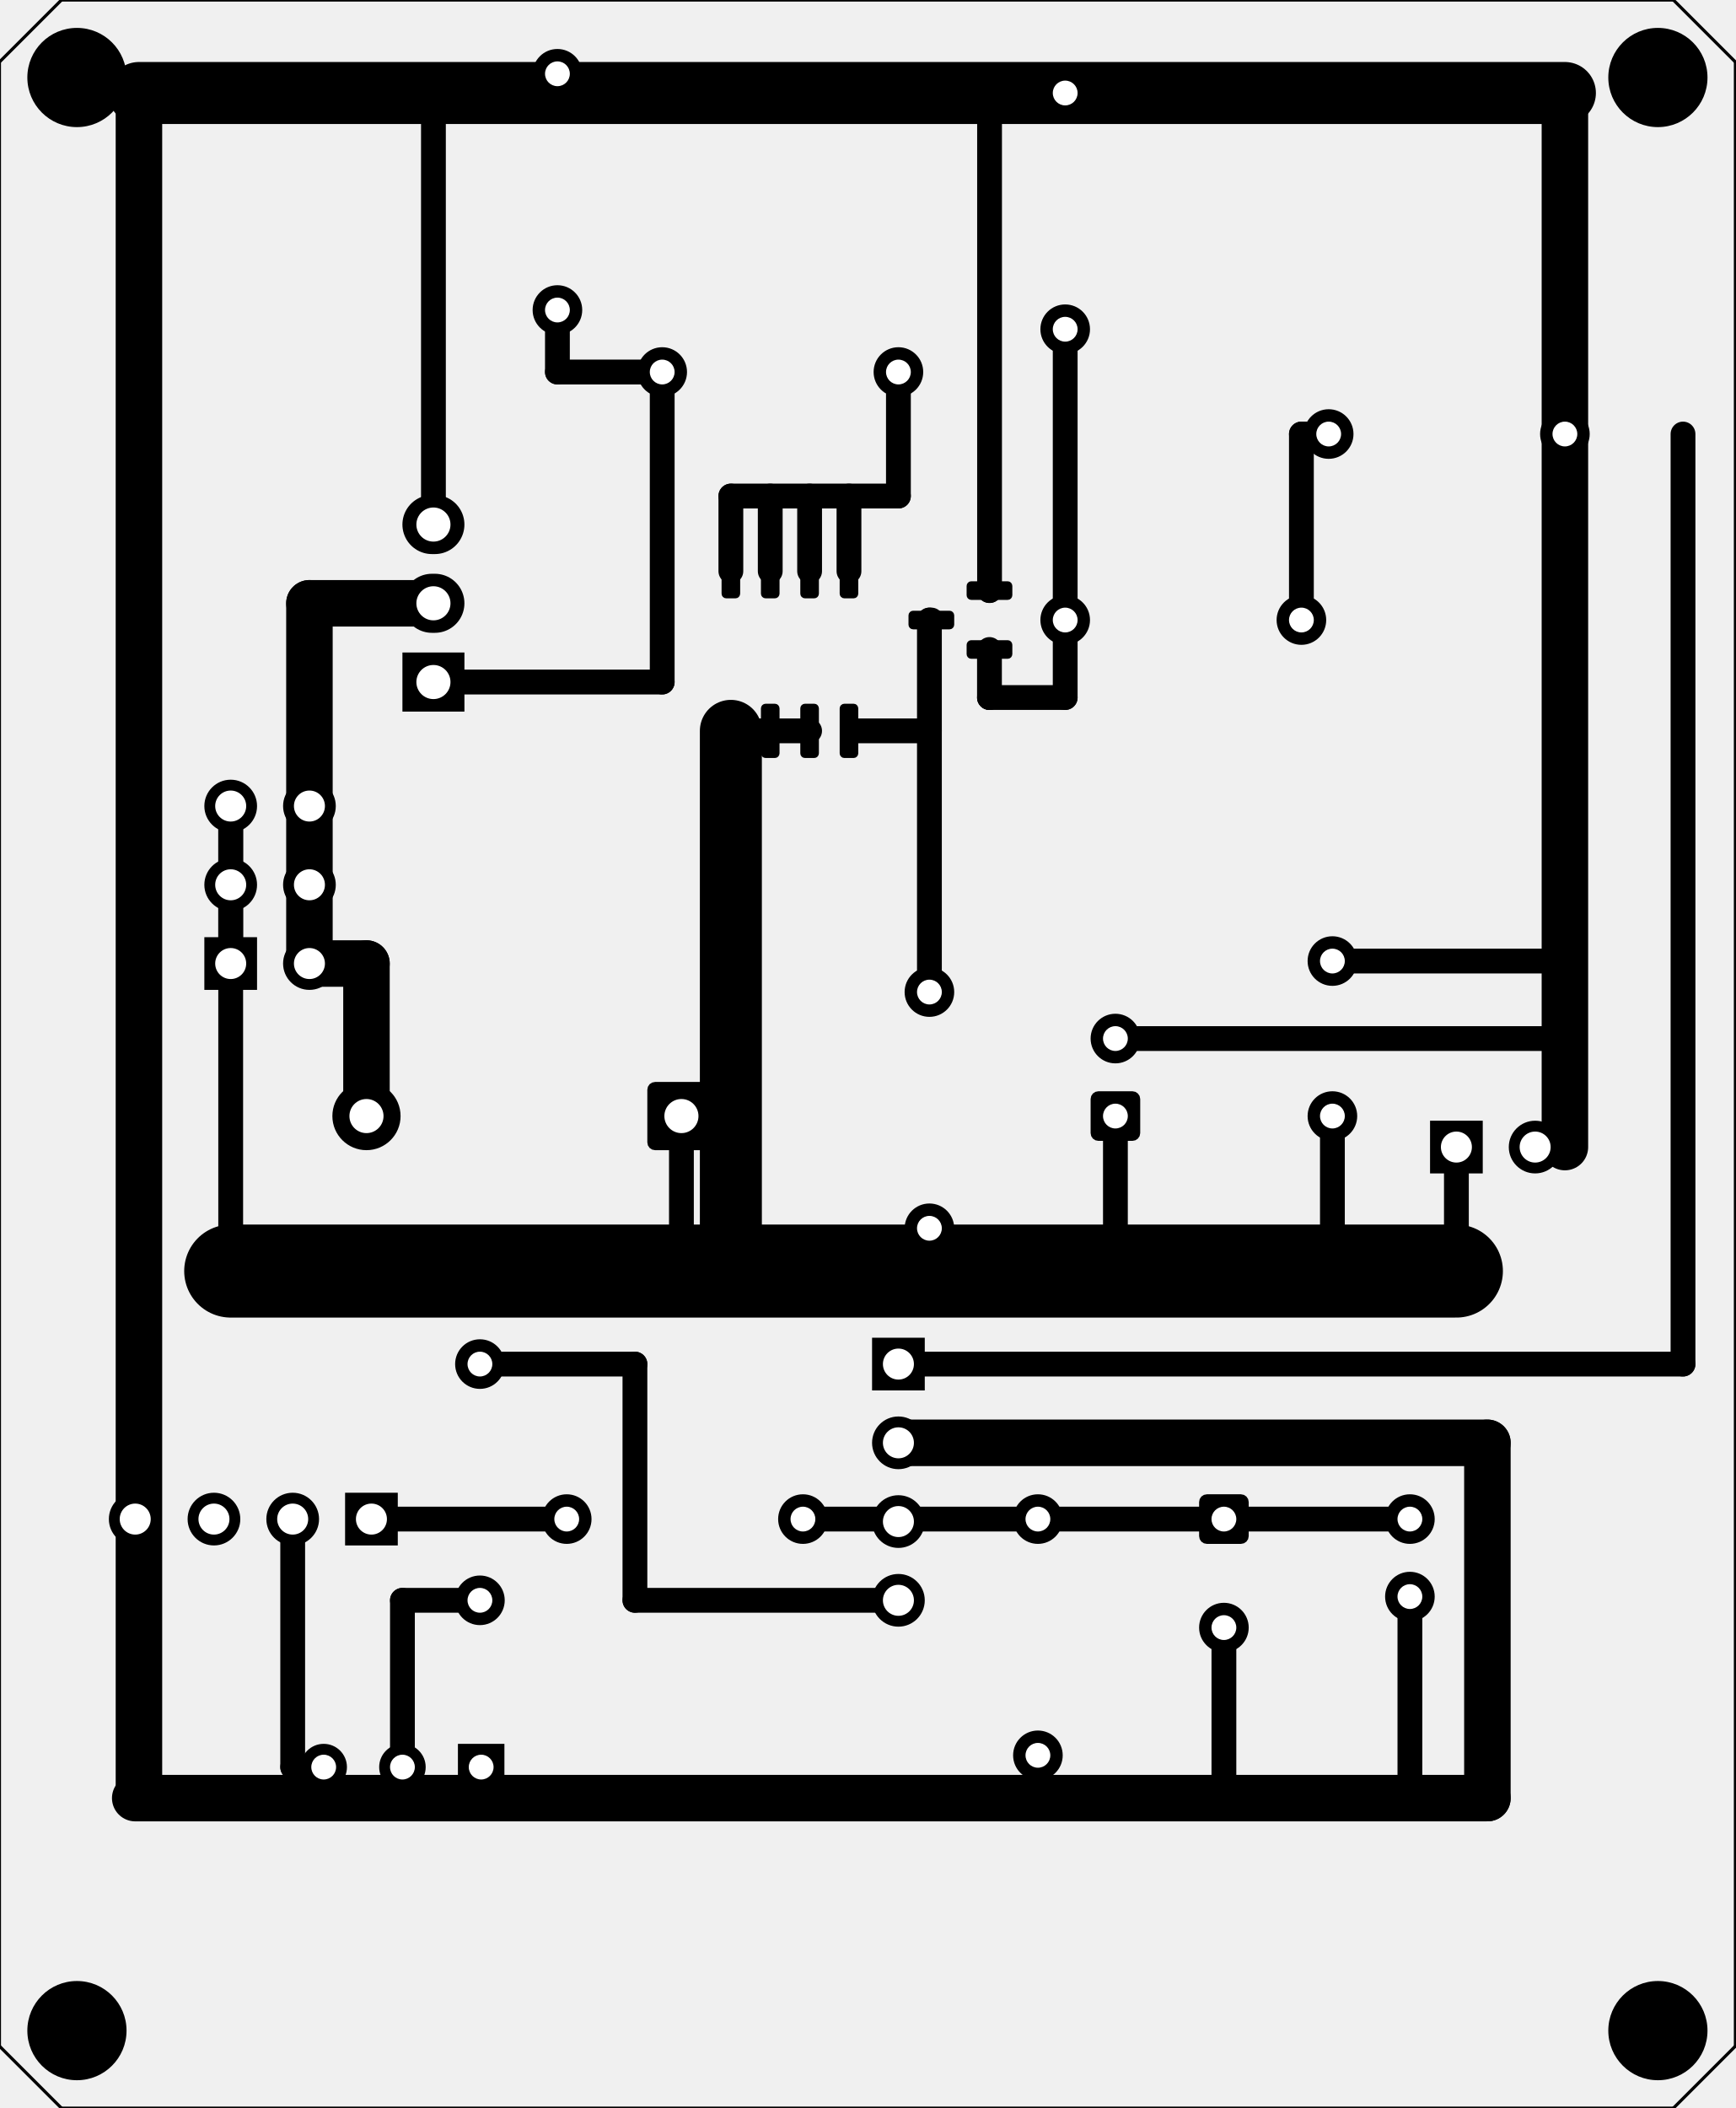
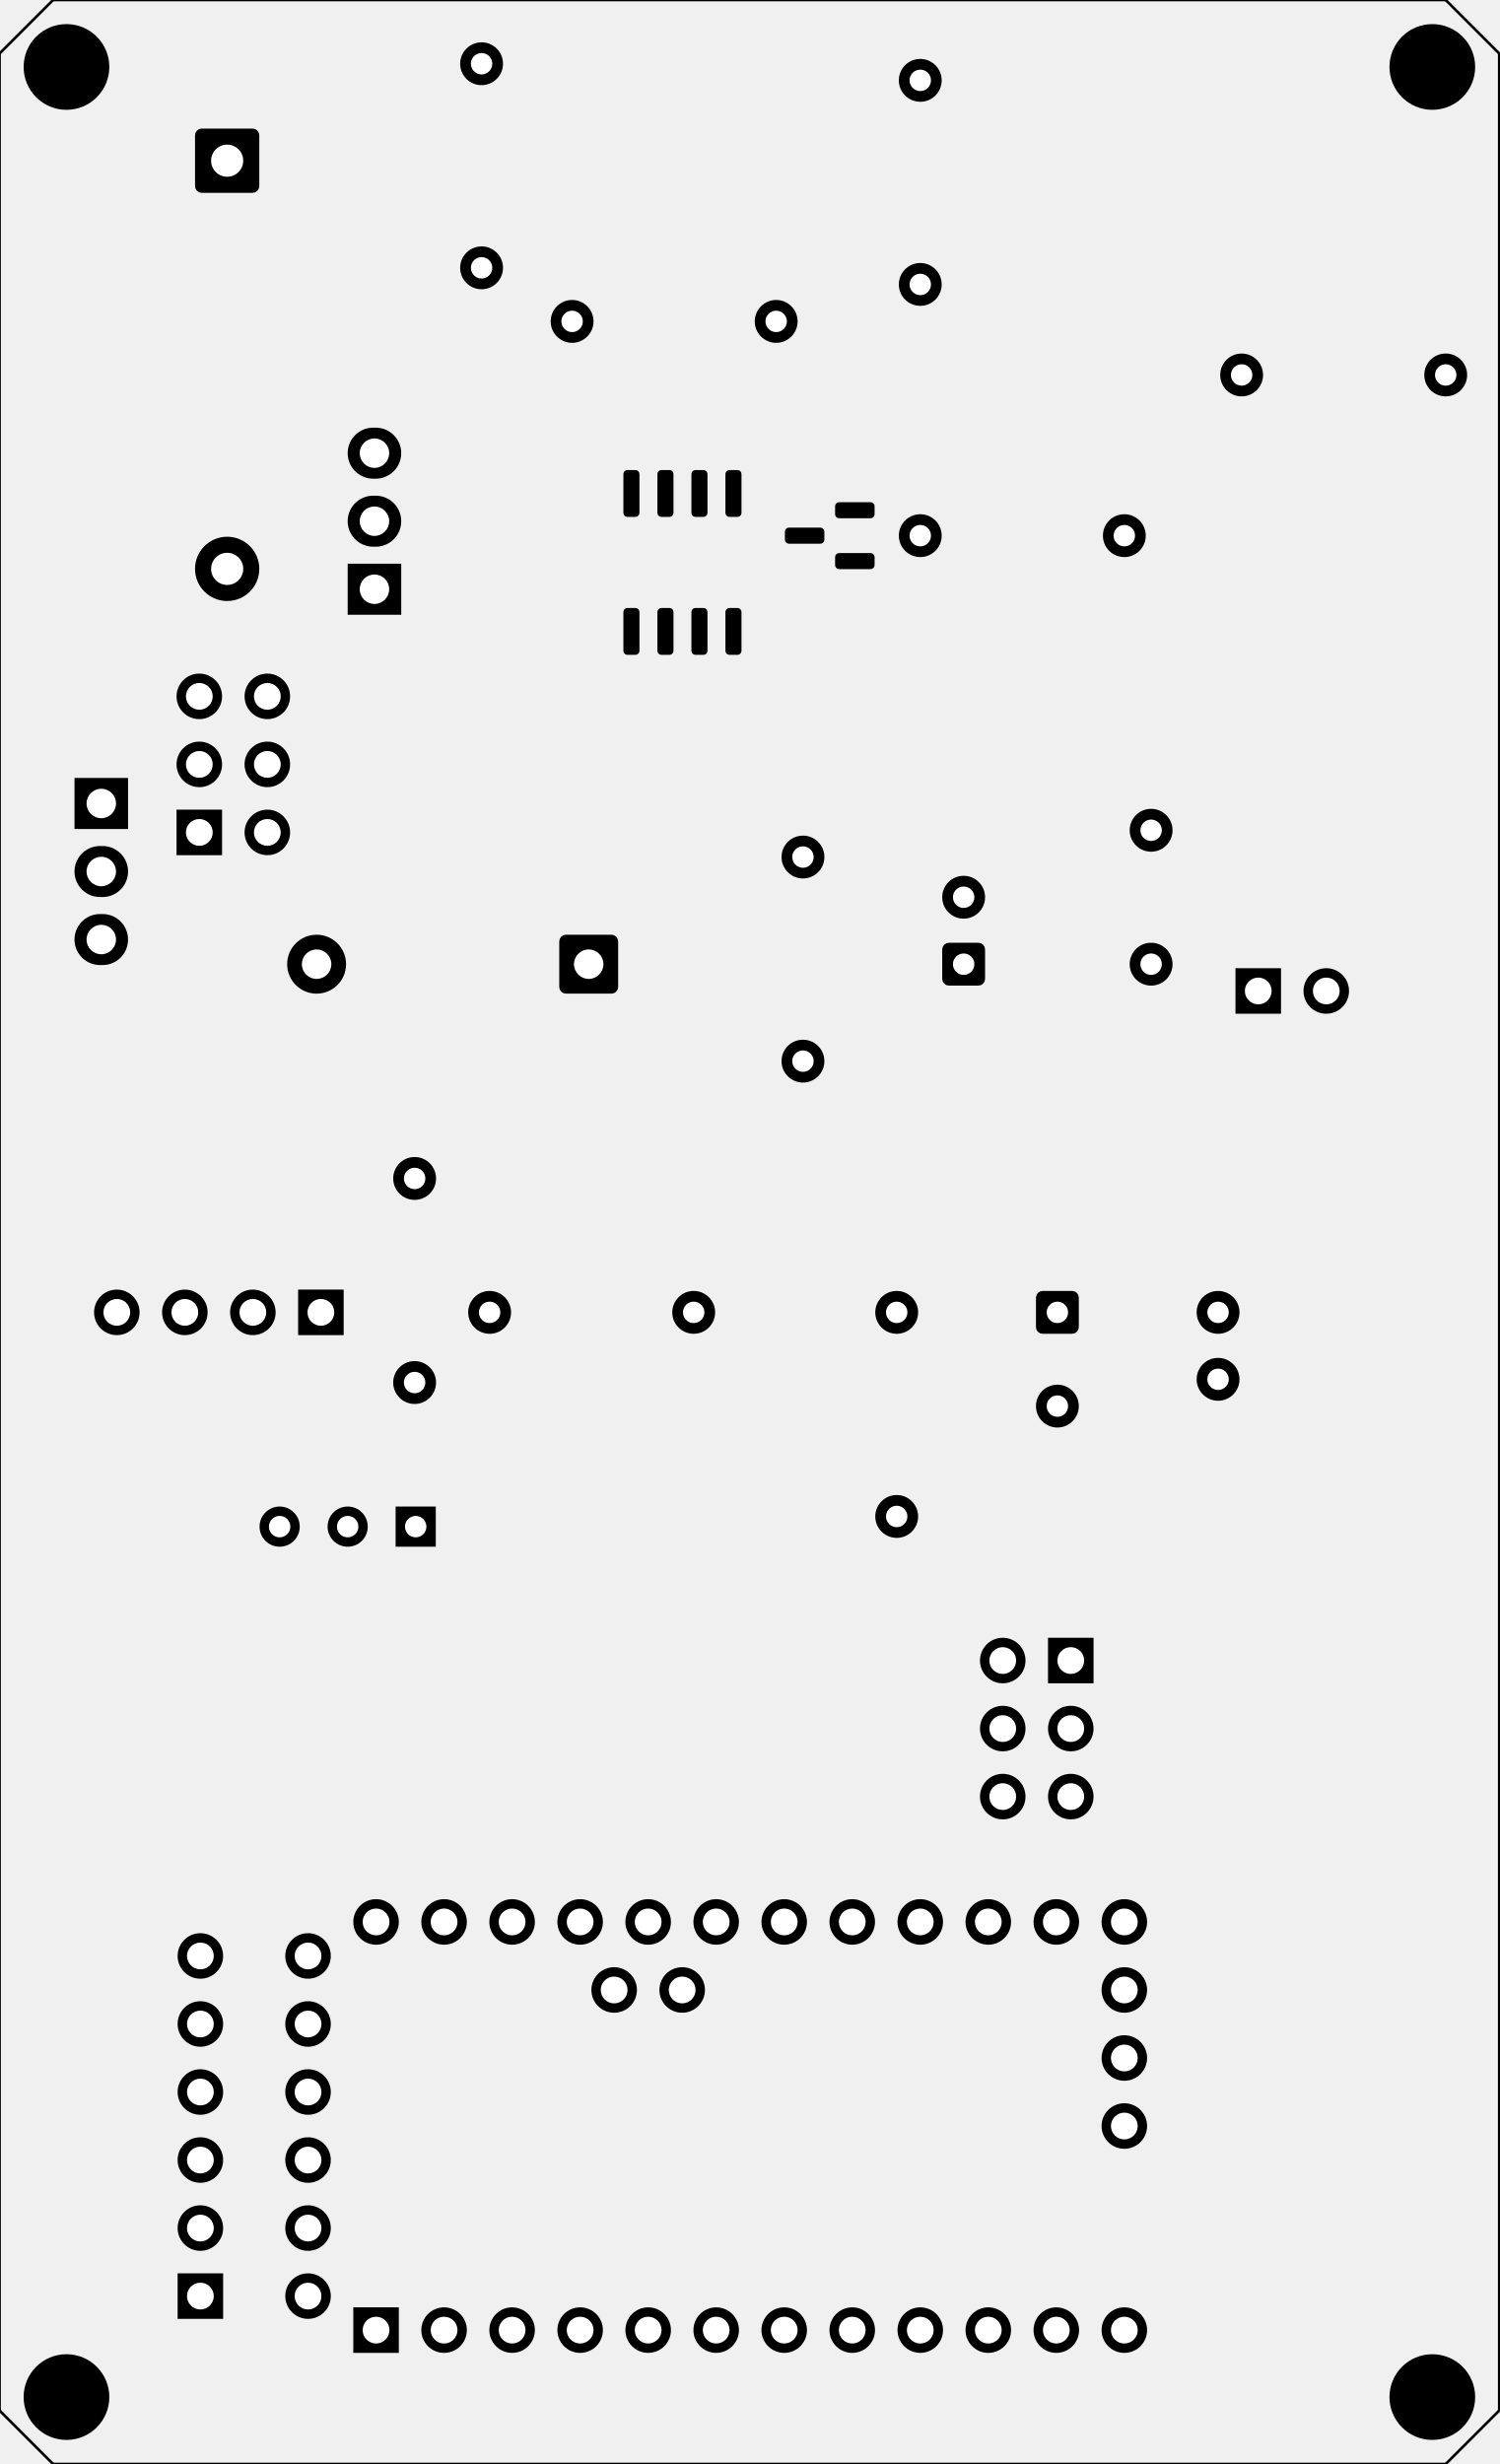
- <svg xmlns="http://www.w3.org/2000/svg" version="1.1" width="55.982mm" height="67.996mm" viewBox="0 0 55.982 67.996">
+ <svg xmlns="http://www.w3.org/2000/svg" version="1.1" width="55.982mm" height="91.999mm" viewBox="0 0 55.982 91.999">
  <g style="fill:#000000; fill-opacity:1;stroke:#000000; stroke-opacity:1; stroke-linecap:round; stroke-linejoin:round;" transform="translate(0 0) scale(1 1)">
    <path style="fill:#000000; fill-opacity:1; stroke:none;fill-rule:evenodd;" d="M 47.832,36.15 46.132,36.15 46.132,37.85 47.832,37.85 Z" />
  </g>
  <g style="fill:#000000; fill-opacity:1; stroke:none;">
    <circle cx="49.522" cy="37" r="0.85" />
-     <path style="fill:#000000; fill-opacity:1; stroke:none;fill-rule:evenodd;" d="M 29.832,44.85 29.832,43.15 28.132,43.15 28.132,44.85 Z" />
-     <circle cx="28.982" cy="46.54" r="0.85" />
-     <circle cx="28.982" cy="49.08" r="0.85" />
-     <circle cx="28.982" cy="51.62" r="0.85" />
    <path style="fill:#000000; fill-opacity:1; stroke:none;fill-rule:evenodd;" d="M 6.592,30.23 6.592,31.93 8.292,31.93 8.292,30.23 Z" />
    <circle cx="9.982" cy="31.08" r="0.85" />
    <circle cx="7.442" cy="28.54" r="0.85" />
    <circle cx="9.982" cy="28.54" r="0.85" />
    <circle cx="7.442" cy="26" r="0.85" />
    <circle cx="9.982" cy="26" r="0.85" />
    <circle cx="41.982" cy="20" r="0.8" />
    <circle cx="34.362" cy="20" r="0.8" />
    <circle cx="34.362" cy="10.62" r="0.8" />
    <circle cx="34.362" cy="3" r="0.8" />
    <path style="fill:#000000; fill-opacity:1; stroke:none;fill-rule:evenodd;" d="M 32.657,20.8 32.645,20.743 32.613,20.694 32.564,20.661 32.507,20.65 31.332,20.65 31.274,20.661 31.226,20.694 31.193,20.743 31.182,20.8 31.182,21.1 31.193,21.157 31.226,21.206 31.274,21.239 31.332,21.25 32.507,21.25 32.564,21.239 32.613,21.206 32.645,21.157 32.657,21.1 Z" />
    <path style="fill:#000000; fill-opacity:1; stroke:none;fill-rule:evenodd;" d="M 32.657,18.9 32.645,18.843 32.613,18.794 32.564,18.761 32.507,18.75 31.332,18.75 31.274,18.761 31.226,18.794 31.193,18.843 31.182,18.9 31.182,19.2 31.193,19.257 31.226,19.306 31.274,19.339 31.332,19.35 32.507,19.35 32.564,19.339 32.613,19.306 32.645,19.257 32.657,19.2 Z" />
    <path style="fill:#000000; fill-opacity:1; stroke:none;fill-rule:evenodd;" d="M 30.782,19.85 30.77,19.793 30.738,19.744 30.689,19.711 30.632,19.7 29.457,19.7 29.399,19.711 29.351,19.744 29.318,19.793 29.307,19.85 29.307,20.15 29.318,20.207 29.351,20.256 29.399,20.289 29.457,20.3 30.632,20.3 30.689,20.289 30.738,20.256 30.77,20.207 30.782,20.15 Z" />
    <circle cx="29.982" cy="32" r="0.8" />
    <circle cx="29.982" cy="39.62" r="0.8" />
    <path style="fill:#000000; fill-opacity:1; stroke:none;fill-rule:evenodd;" d="M 23.727,24.45 23.784,24.439 23.833,24.406 23.865,24.357 23.877,24.3 23.877,22.85 23.865,22.793 23.833,22.744 23.784,22.711 23.727,22.7 23.427,22.7 23.369,22.711 23.32,22.744 23.288,22.793 23.277,22.85 23.277,24.3 23.288,24.357 23.32,24.406 23.369,24.439 23.427,24.45 Z" />
    <path style="fill:#000000; fill-opacity:1; stroke:none;fill-rule:evenodd;" d="M 24.997,24.45 25.054,24.439 25.103,24.406 25.135,24.357 25.147,24.3 25.147,22.85 25.135,22.793 25.103,22.744 25.054,22.711 24.997,22.7 24.697,22.7 24.639,22.711 24.59,22.744 24.558,22.793 24.547,22.85 24.547,24.3 24.558,24.357 24.59,24.406 24.639,24.439 24.697,24.45 Z" />
    <path style="fill:#000000; fill-opacity:1; stroke:none;fill-rule:evenodd;" d="M 26.267,24.45 26.324,24.439 26.373,24.406 26.405,24.357 26.417,24.3 26.417,22.85 26.405,22.793 26.373,22.744 26.324,22.711 26.267,22.7 25.967,22.7 25.909,22.711 25.86,22.744 25.828,22.793 25.817,22.85 25.817,24.3 25.828,24.357 25.86,24.406 25.909,24.439 25.967,24.45 Z" />
    <path style="fill:#000000; fill-opacity:1; stroke:none;fill-rule:evenodd;" d="M 27.537,24.45 27.594,24.439 27.643,24.406 27.675,24.357 27.687,24.3 27.687,22.85 27.675,22.793 27.643,22.744 27.594,22.711 27.537,22.7 27.237,22.7 27.179,22.711 27.131,22.744 27.098,22.793 27.087,22.85 27.087,24.3 27.098,24.357 27.131,24.406 27.179,24.439 27.237,24.45 Z" />
    <path style="fill:#000000; fill-opacity:1; stroke:none;fill-rule:evenodd;" d="M 27.537,19.3 27.594,19.289 27.643,19.256 27.675,19.207 27.687,19.15 27.687,17.7 27.675,17.643 27.643,17.594 27.594,17.561 27.537,17.55 27.237,17.55 27.179,17.561 27.131,17.594 27.098,17.643 27.087,17.7 27.087,19.15 27.098,19.207 27.131,19.256 27.179,19.289 27.237,19.3 Z" />
    <path style="fill:#000000; fill-opacity:1; stroke:none;fill-rule:evenodd;" d="M 26.267,19.3 26.324,19.289 26.373,19.256 26.405,19.207 26.417,19.15 26.417,17.7 26.405,17.643 26.373,17.594 26.324,17.561 26.267,17.55 25.967,17.55 25.909,17.561 25.86,17.594 25.828,17.643 25.817,17.7 25.817,19.15 25.828,19.207 25.86,19.256 25.909,19.289 25.967,19.3 Z" />
    <path style="fill:#000000; fill-opacity:1; stroke:none;fill-rule:evenodd;" d="M 24.997,19.3 25.054,19.289 25.103,19.256 25.135,19.207 25.147,19.15 25.147,17.7 25.135,17.643 25.103,17.594 25.054,17.561 24.997,17.55 24.697,17.55 24.639,17.561 24.59,17.594 24.558,17.643 24.547,17.7 24.547,19.15 24.558,19.207 24.59,19.256 24.639,19.289 24.697,19.3 Z" />
    <path style="fill:#000000; fill-opacity:1; stroke:none;fill-rule:evenodd;" d="M 23.727,19.3 23.784,19.289 23.833,19.256 23.865,19.207 23.877,19.15 23.877,17.7 23.865,17.643 23.833,17.594 23.784,17.561 23.727,17.55 23.427,17.55 23.369,17.561 23.32,17.594 23.288,17.643 23.277,17.7 23.277,19.15 23.288,19.207 23.32,19.256 23.369,19.289 23.427,19.3 Z" />
    <circle cx="28.982" cy="12" r="0.8" />
    <circle cx="21.362" cy="12" r="0.8" />
    <circle cx="17.982" cy="10" r="0.8" />
    <circle cx="17.982" cy="2.38" r="0.8" />
    <path style="fill:#000000; fill-opacity:1; stroke:none;fill-rule:evenodd;" d="M 12.982,22.953 14.982,22.953 14.982,21.047 12.982,21.047 Z" />
  </g>
  <g style="fill:none;  stroke:#000000; stroke-width:1.905; stroke-opacity:1;  stroke-linecap:round; stroke-linejoin:round;">
    <path d="M14.029 19.46 L13.934 19.46 " />
    <path d="M14.029 16.92 L13.934 16.92 " />
    <path style="fill:#000000; fill-opacity:1; stroke:none;fill-rule:evenodd;" d="M 23.082,35.15 23.063,35.054 23.008,34.973 22.927,34.919 22.832,34.9 21.132,34.9 21.036,34.919 20.955,34.973 20.901,35.054 20.882,35.15 20.882,36.85 20.901,36.946 20.955,37.027 21.036,37.081 21.132,37.1 22.832,37.1 22.927,37.081 23.008,37.027 23.063,36.946 23.082,36.85 Z" />
  </g>
  <g style="fill:#000000; fill-opacity:1; stroke:none;">
    <circle cx="11.822" cy="36" r="1.1" />
+     <path style="fill:#000000; fill-opacity:1; stroke:none;fill-rule:evenodd;" d="M 7.532,4.8 7.436,4.819 7.355,4.873 7.301,4.954 7.282,5.05 7.282,6.95 7.301,7.046 7.355,7.127 7.436,7.181 7.532,7.2 9.432,7.2 9.527,7.181 9.608,7.127 9.663,7.046 9.682,6.95 9.682,5.05 9.663,4.954 9.608,4.873 9.527,4.819 9.432,4.8 Z" />
+     <circle cx="8.482" cy="21.24" r="1.2" />
+     <path style="fill:#000000; fill-opacity:1; stroke:none;fill-rule:evenodd;" d="M 4.782,29.047 2.782,29.047 2.782,30.953 4.782,30.953 Z" />
+   </g>
+   <g style="fill:none;  stroke:#000000; stroke-width:1.905; stroke-opacity:1;  stroke-linecap:round; stroke-linejoin:round;">
+     <path d="M3.734 32.54 L3.829 32.54 " />
+     <path d="M3.734 35.08 L3.829 35.08 " />
+   </g>
+   <g style="fill:#000000; fill-opacity:1; stroke:none;">
    <circle cx="42.982" cy="36" r="0.8" />
    <circle cx="42.982" cy="31" r="0.8" />
    <path style="fill:#000000; fill-opacity:1; stroke:none;fill-rule:evenodd;" d="M 36.532,36.8 36.627,36.781 36.708,36.727 36.763,36.646 36.782,36.55 36.782,35.45 36.763,35.354 36.708,35.273 36.627,35.219 36.532,35.2 35.432,35.2 35.336,35.219 35.255,35.273 35.201,35.354 35.182,35.45 35.182,36.55 35.201,36.646 35.255,36.727 35.336,36.781 35.432,36.8 Z" />
    <circle cx="35.982" cy="33.5" r="0.8" />
    <path style="fill:#000000; fill-opacity:1; stroke:none;fill-rule:evenodd;" d="M 11.132,49.85 12.832,49.85 12.832,48.15 11.132,48.15 Z" />
    <circle cx="9.442" cy="49" r="0.85" />
    <circle cx="6.902" cy="49" r="0.85" />
    <circle cx="4.362" cy="49" r="0.85" />
    <circle cx="18.282" cy="49" r="0.8" />
    <circle cx="25.902" cy="49" r="0.8" />
    <circle cx="33.482" cy="49" r="0.8" />
    <circle cx="33.482" cy="56.62" r="0.8" />
    <path style="fill:#000000; fill-opacity:1; stroke:none;fill-rule:evenodd;" d="M 38.932,48.2 38.836,48.219 38.755,48.273 38.701,48.354 38.682,48.45 38.682,49.55 38.701,49.646 38.755,49.727 38.836,49.781 38.932,49.8 40.032,49.8 40.127,49.781 40.208,49.727 40.263,49.646 40.282,49.55 40.282,48.45 40.263,48.354 40.208,48.273 40.127,48.219 40.032,48.2 Z" />
    <circle cx="39.482" cy="52.5" r="0.8" />
    <circle cx="45.482" cy="49" r="0.8" />
    <circle cx="45.482" cy="51.5" r="0.8" />
    <circle cx="15.482" cy="44" r="0.8" />
    <circle cx="15.482" cy="51.62" r="0.8" />
    <path style="fill:#000000; fill-opacity:1; stroke:none;fill-rule:evenodd;" d="M 16.272,57.75 16.272,56.25 14.772,56.25 14.772,57.75 Z" />
    <circle cx="12.982" cy="57" r="0.75" />
    <circle cx="10.442" cy="57" r="0.75" />
-     <circle cx="50.482" cy="14" r="0.8" />
-     <circle cx="42.862" cy="14" r="0.8" />
-   </g>
-   <g style="fill:none;  stroke:#000000; stroke-width:2; stroke-opacity:1;  stroke-linecap:round; stroke-linejoin:round;">
-     <path d="M50.482 3 L4.482 3 " />
-   </g>
-   <g style="fill:none;  stroke:#000000; stroke-width:3; stroke-opacity:1;  stroke-linecap:round; stroke-linejoin:round;">
-     <path d="M46.982 41 L7.442 41 " />
-   </g>
-   <g style="fill:none;  stroke:#000000; stroke-width:1.5; stroke-opacity:1;  stroke-linecap:round; stroke-linejoin:round;">
-     <path d="M50.482 3 L50.482 37 " />
-   </g>
-   <g style="fill:none;  stroke:#000000; stroke-width:0.8; stroke-opacity:1;  stroke-linecap:round; stroke-linejoin:round;">
-     <path d="M46.982 37 L46.982 41 " />
-     <path d="M49.522 37 L50.482 37 " />
-     <path d="M42.982 36 L42.982 41 " />
-     <path d="M35.982 36 L35.982 41 " />
-     <path d="M42.982 31 L50.482 31 " />
-     <path d="M35.982 33.5 L50.482 33.5 " />
-     <path d="M28.982 44 L54.292 44 " />
-     <path d="M54.292 44 L54.292 14 " />
-     <path d="M42.862 14 L41.982 14 " />
-     <path d="M41.982 14 L41.982 20 " />
-     <path d="M34.362 20 L34.362 10.62 " />
-     <path d="M34.362 20 L34.362 22.5 " />
-     <path d="M34.362 22.5 L31.922 22.5 " />
-     <path d="M31.922 22.5 L31.919 22.5 " />
-     <path d="M31.919 22.5 L31.919 20.95 " />
-     <path d="M31.919 19.05 L31.922 19.05 " />
-     <path d="M31.922 19.05 L31.922 3 " />
-     <path d="M30.044 20 L29.982 20 " />
-     <path d="M29.982 20 L29.982 32 " />
-     <path d="M29.982 23.575 L27.582 23.575 " />
-     <path d="M26.117 23.575 L23.577 23.575 " />
-   </g>
-   <g style="fill:none;  stroke:#000000; stroke-width:2; stroke-opacity:1;  stroke-linecap:round; stroke-linejoin:round;">
-     <path d="M23.577 23.575 L23.577 41 " />
-   </g>
-   <g style="fill:none;  stroke:#000000; stroke-width:0.8; stroke-opacity:1;  stroke-linecap:round; stroke-linejoin:round;">
-     <path d="M28.982 12 L28.982 16 " />
-     <path d="M28.982 16 L23.577 16 " />
-     <path d="M23.577 16 L23.577 18.425 " />
-     <path d="M27.387 18.425 L27.387 16 " />
-     <path d="M26.117 18.425 L26.117 16 " />
-     <path d="M24.847 18.425 L24.847 16 " />
-     <path d="M21.362 12 L21.362 22 " />
-     <path d="M21.362 22 L13.982 22 " />
-     <path d="M21.362 12 L17.982 12 " />
-     <path d="M17.982 12 L17.982 10 " />
-     <path d="M13.982 16.92 L13.982 3 " />
-   </g>
-   <g style="fill:none;  stroke:#000000; stroke-width:1.5; stroke-opacity:1;  stroke-linecap:round; stroke-linejoin:round;">
-     <path d="M13.982 19.46 L9.982 19.46 " />
-     <path d="M9.982 19.46 L9.982 31.08 " />
-     <path d="M11.822 36 L11.822 31.08 " />
-     <path d="M11.822 31.08 L9.982 31.08 " />
-   </g>
-   <g style="fill:none;  stroke:#000000; stroke-width:0.8; stroke-opacity:1;  stroke-linecap:round; stroke-linejoin:round;">
-     <path d="M21.982 36 L21.982 41 " />
-     <path d="M7.442 31.08 L7.442 28.54 " />
-     <path d="M7.442 28.54 L7.442 26 " />
-     <path d="M7.442 26 L7.442 41 " />
-   </g>
-   <g style="fill:none;  stroke:#000000; stroke-width:1.5; stroke-opacity:1;  stroke-linecap:round; stroke-linejoin:round;">
-     <path d="M4.482 3 L4.482 58 " />
-     <path d="M47.982 58 L4.362 58 " />
-     <path d="M28.982 46.54 L47.982 46.54 " />
-     <path d="M47.982 46.54 L47.982 58 " />
-   </g>
-   <g style="fill:none;  stroke:#000000; stroke-width:0.8; stroke-opacity:1;  stroke-linecap:round; stroke-linejoin:round;">
-     <path d="M45.482 49 L25.902 49 " />
-     <path d="M28.982 49.08 L28.982 49 " />
-     <path d="M45.482 51.5 L45.482 58 " />
-     <path d="M39.482 52.5 L39.482 58 " />
-     <path d="M33.482 56.62 L33.482 58 " />
-     <path d="M28.982 51.62 L20.482 51.62 " />
-     <path d="M20.482 51.62 L20.482 44 " />
-     <path d="M20.482 44 L15.482 44 " />
-     <path d="M15.482 51.62 L12.982 51.62 " />
-     <path d="M12.982 51.62 L12.982 57 " />
-     <path d="M15.522 57 L15.522 58 " />
-     <path d="M10.442 57 L9.442 57 " />
-     <path d="M9.442 57 L9.442 49 " />
-     <path d="M11.982 49 L18.282 49 " />
-     <path d="M4.362 49 L4.362 58 " />
+     <path style="fill:#000000; fill-opacity:1; stroke:none;fill-rule:evenodd;" d="M 13.192,87.85 14.892,87.85 14.892,86.15 13.192,86.15 Z" />
+     <circle cx="16.582" cy="87" r="0.85" />
+     <circle cx="19.122" cy="87" r="0.85" />
+     <circle cx="21.662" cy="87" r="0.85" />
+     <circle cx="24.202" cy="87" r="0.85" />
+     <circle cx="26.742" cy="87" r="0.85" />
+     <circle cx="29.282" cy="87" r="0.85" />
+     <circle cx="31.822" cy="87" r="0.85" />
+     <circle cx="34.362" cy="87" r="0.85" />
+     <circle cx="36.902" cy="87" r="0.85" />
+     <circle cx="39.442" cy="87" r="0.85" />
+     <circle cx="41.982" cy="87" r="0.85" />
+     <circle cx="14.042" cy="71.76" r="0.85" />
+     <circle cx="16.582" cy="71.76" r="0.85" />
+     <circle cx="19.122" cy="71.76" r="0.85" />
+     <circle cx="21.662" cy="71.76" r="0.85" />
+     <circle cx="24.202" cy="71.76" r="0.85" />
+     <circle cx="26.742" cy="71.76" r="0.85" />
+     <circle cx="29.282" cy="71.76" r="0.85" />
+     <circle cx="31.822" cy="71.76" r="0.85" />
+     <circle cx="34.362" cy="71.76" r="0.85" />
+     <circle cx="36.902" cy="71.76" r="0.85" />
+     <circle cx="39.442" cy="71.76" r="0.85" />
+     <circle cx="41.982" cy="71.76" r="0.85" />
+     <circle cx="11.502" cy="85.73" r="0.85" />
+     <circle cx="11.502" cy="83.19" r="0.85" />
+     <circle cx="11.502" cy="80.65" r="0.85" />
+     <circle cx="11.502" cy="78.11" r="0.85" />
+     <circle cx="11.502" cy="75.57" r="0.85" />
+     <circle cx="11.502" cy="73.03" r="0.85" />
+     <circle cx="41.982" cy="79.38" r="0.85" />
+     <circle cx="41.982" cy="76.84" r="0.85" />
+     <circle cx="41.982" cy="74.3" r="0.85" />
+     <circle cx="25.472" cy="74.3" r="0.85" />
+     <circle cx="22.932" cy="74.3" r="0.85" />
+     <path style="fill:#000000; fill-opacity:1; stroke:none;fill-rule:evenodd;" d="M 6.632,84.88 6.632,86.58 8.332,86.58 8.332,84.88 Z" />
+     <circle cx="7.482" cy="83.19" r="0.85" />
+     <circle cx="7.482" cy="80.65" r="0.85" />
+     <circle cx="7.482" cy="78.11" r="0.85" />
+     <circle cx="7.482" cy="75.57" r="0.85" />
+     <circle cx="7.482" cy="73.03" r="0.85" />
+     <path style="fill:#000000; fill-opacity:1; stroke:none;fill-rule:evenodd;" d="M 40.832,62.85 40.832,61.15 39.132,61.15 39.132,62.85 Z" />
+     <circle cx="37.442" cy="62" r="0.85" />
+     <circle cx="39.982" cy="64.54" r="0.85" />
+     <circle cx="37.442" cy="64.54" r="0.85" />
+     <circle cx="39.982" cy="67.08" r="0.85" />
+     <circle cx="37.442" cy="67.08" r="0.85" />
+     <circle cx="53.982" cy="14" r="0.8" />
+     <circle cx="46.362" cy="14" r="0.8" />
  </g>
  <g style="fill:none;  stroke:#000000; stroke-width:0.1; stroke-opacity:1;  stroke-linecap:round; stroke-linejoin:round;">
    <path d="M53.982 0 L1.982 0 " />
-     <path d="M-0.018 2 L-0.018 66 " />
-     <path d="M1.982 68 L53.982 68 " />
-     <path d="M55.982 66 L55.982 2 " />
+     <path d="M-0.018 2 L-0.018 90 " />
+     <path d="M1.982 92 L53.982 92 " />
+     <path d="M55.982 90 L55.982 2 " />
    <path d="M1.982 0 L-0.018 2 " />
-     <path d="M-0.018 66 L1.982 68 " />
-     <path d="M53.982 68 L55.982 66 " />
+     <path d="M-0.018 90 L1.982 92 " />
+     <path d="M53.982 92 L55.982 90 " />
    <path d="M55.982 2 L53.982 0 " />
  </g>
  <g style="fill:#FFFFFF; fill-opacity:1; stroke:none;">
    <circle cx="46.982" cy="37" r="0.5" />
  </g>
  <g style="fill:#FFFFFF; fill-opacity:1; stroke:none;">
    <circle cx="49.522" cy="37" r="0.5" />
  </g>
  <g style="fill:#FFFFFF; fill-opacity:1; stroke:none;">
-     <circle cx="28.982" cy="44" r="0.5" />
-   </g>
-   <g style="fill:#FFFFFF; fill-opacity:1; stroke:none;">
-     <circle cx="28.982" cy="46.54" r="0.5" />
-   </g>
-   <g style="fill:#FFFFFF; fill-opacity:1; stroke:none;">
-     <circle cx="28.982" cy="49.08" r="0.5" />
-   </g>
-   <g style="fill:#FFFFFF; fill-opacity:1; stroke:none;">
-     <circle cx="28.982" cy="51.62" r="0.5" />
-   </g>
-   <g style="fill:#FFFFFF; fill-opacity:1; stroke:none;">
    <circle cx="7.442" cy="31.08" r="0.5" />
  </g>
  <g style="fill:#FFFFFF; fill-opacity:1; stroke:none;">
    <circle cx="9.982" cy="31.08" r="0.5" />
  </g>
  <g style="fill:#FFFFFF; fill-opacity:1; stroke:none;">
    <circle cx="7.442" cy="28.54" r="0.5" />
  </g>
  <g style="fill:#FFFFFF; fill-opacity:1; stroke:none;">
    <circle cx="9.982" cy="28.54" r="0.5" />
  </g>
  <g style="fill:#FFFFFF; fill-opacity:1; stroke:none;">
    <circle cx="7.442" cy="26" r="0.5" />
  </g>
  <g style="fill:#FFFFFF; fill-opacity:1; stroke:none;">
    <circle cx="9.982" cy="26" r="0.5" />
  </g>
  <g style="fill:#FFFFFF; fill-opacity:1; stroke:none;">
    <circle cx="41.982" cy="20" r="0.4" />
  </g>
  <g style="fill:#FFFFFF; fill-opacity:1; stroke:none;">
    <circle cx="34.362" cy="20" r="0.4" />
  </g>
  <g style="fill:#FFFFFF; fill-opacity:1; stroke:none;">
    <circle cx="34.362" cy="10.62" r="0.4" />
  </g>
  <g style="fill:#FFFFFF; fill-opacity:1; stroke:none;">
    <circle cx="34.362" cy="3" r="0.4" />
  </g>
  <g style="fill:#FFFFFF; fill-opacity:1; stroke:none;">
    <circle cx="29.982" cy="32" r="0.4" />
  </g>
  <g style="fill:#FFFFFF; fill-opacity:1; stroke:none;">
    <circle cx="29.982" cy="39.62" r="0.4" />
  </g>
  <g style="fill:#FFFFFF; fill-opacity:1; stroke:none;">
    <circle cx="28.982" cy="12" r="0.4" />
  </g>
  <g style="fill:#FFFFFF; fill-opacity:1; stroke:none;">
    <circle cx="21.362" cy="12" r="0.4" />
  </g>
  <g style="fill:#FFFFFF; fill-opacity:1; stroke:none;">
    <circle cx="17.982" cy="10" r="0.4" />
  </g>
  <g style="fill:#FFFFFF; fill-opacity:1; stroke:none;">
    <circle cx="17.982" cy="2.38" r="0.4" />
  </g>
  <g style="fill:#FFFFFF; fill-opacity:1; stroke:none;">
    <circle cx="13.982" cy="22" r="0.55" />
  </g>
  <g style="fill:#FFFFFF; fill-opacity:1; stroke:none;">
    <circle cx="13.982" cy="19.46" r="0.55" />
  </g>
  <g style="fill:#FFFFFF; fill-opacity:1; stroke:none;">
    <circle cx="13.982" cy="16.92" r="0.55" />
  </g>
  <g style="fill:#FFFFFF; fill-opacity:1; stroke:none;">
    <circle cx="21.982" cy="36" r="0.55" />
  </g>
  <g style="fill:#FFFFFF; fill-opacity:1; stroke:none;">
    <circle cx="11.822" cy="36" r="0.55" />
  </g>
  <g style="fill:#FFFFFF; fill-opacity:1; stroke:none;">
+     <circle cx="8.482" cy="6" r="0.6" />
+   </g>
+   <g style="fill:#FFFFFF; fill-opacity:1; stroke:none;">
+     <circle cx="8.482" cy="21.24" r="0.6" />
+   </g>
+   <g style="fill:#FFFFFF; fill-opacity:1; stroke:none;">
+     <circle cx="3.782" cy="30" r="0.55" />
+   </g>
+   <g style="fill:#FFFFFF; fill-opacity:1; stroke:none;">
+     <circle cx="3.782" cy="32.54" r="0.55" />
+   </g>
+   <g style="fill:#FFFFFF; fill-opacity:1; stroke:none;">
+     <circle cx="3.782" cy="35.08" r="0.55" />
+   </g>
+   <g style="fill:#FFFFFF; fill-opacity:1; stroke:none;">
    <circle cx="42.982" cy="36" r="0.4" />
  </g>
  <g style="fill:#FFFFFF; fill-opacity:1; stroke:none;">
    <circle cx="42.982" cy="31" r="0.4" />
  </g>
  <g style="fill:#FFFFFF; fill-opacity:1; stroke:none;">
    <circle cx="35.982" cy="36" r="0.4" />
  </g>
  <g style="fill:#FFFFFF; fill-opacity:1; stroke:none;">
    <circle cx="35.982" cy="33.5" r="0.4" />
  </g>
  <g style="fill:#FFFFFF; fill-opacity:1; stroke:none;">
    <circle cx="11.982" cy="49" r="0.5" />
  </g>
  <g style="fill:#FFFFFF; fill-opacity:1; stroke:none;">
    <circle cx="9.442" cy="49" r="0.5" />
  </g>
  <g style="fill:#FFFFFF; fill-opacity:1; stroke:none;">
    <circle cx="6.902" cy="49" r="0.5" />
  </g>
  <g style="fill:#FFFFFF; fill-opacity:1; stroke:none;">
    <circle cx="4.362" cy="49" r="0.5" />
  </g>
  <g style="fill:#FFFFFF; fill-opacity:1; stroke:none;">
    <circle cx="18.282" cy="49" r="0.4" />
  </g>
  <g style="fill:#FFFFFF; fill-opacity:1; stroke:none;">
    <circle cx="25.902" cy="49" r="0.4" />
  </g>
  <g style="fill:#FFFFFF; fill-opacity:1; stroke:none;">
    <circle cx="33.482" cy="49" r="0.4" />
  </g>
  <g style="fill:#FFFFFF; fill-opacity:1; stroke:none;">
    <circle cx="33.482" cy="56.62" r="0.4" />
  </g>
  <g style="fill:#FFFFFF; fill-opacity:1; stroke:none;">
    <circle cx="39.482" cy="49" r="0.4" />
  </g>
  <g style="fill:#FFFFFF; fill-opacity:1; stroke:none;">
    <circle cx="39.482" cy="52.5" r="0.4" />
  </g>
  <g style="fill:#FFFFFF; fill-opacity:1; stroke:none;">
    <circle cx="45.482" cy="49" r="0.4" />
  </g>
  <g style="fill:#FFFFFF; fill-opacity:1; stroke:none;">
    <circle cx="45.482" cy="51.5" r="0.4" />
  </g>
  <g style="fill:#FFFFFF; fill-opacity:1; stroke:none;">
    <circle cx="15.482" cy="44" r="0.4" />
  </g>
  <g style="fill:#FFFFFF; fill-opacity:1; stroke:none;">
    <circle cx="15.482" cy="51.62" r="0.4" />
  </g>
  <g style="fill:#FFFFFF; fill-opacity:1; stroke:none;">
    <circle cx="15.522" cy="57" r="0.4" />
  </g>
  <g style="fill:#FFFFFF; fill-opacity:1; stroke:none;">
    <circle cx="12.982" cy="57" r="0.4" />
  </g>
  <g style="fill:#FFFFFF; fill-opacity:1; stroke:none;">
    <circle cx="10.442" cy="57" r="0.4" />
+   </g>
+   <g style="fill:#FFFFFF; fill-opacity:1; stroke:none;">
+     <circle cx="14.042" cy="87" r="0.5" />
+   </g>
+   <g style="fill:#FFFFFF; fill-opacity:1; stroke:none;">
+     <circle cx="16.582" cy="87" r="0.5" />
+   </g>
+   <g style="fill:#FFFFFF; fill-opacity:1; stroke:none;">
+     <circle cx="19.122" cy="87" r="0.5" />
+   </g>
+   <g style="fill:#FFFFFF; fill-opacity:1; stroke:none;">
+     <circle cx="21.662" cy="87" r="0.5" />
+   </g>
+   <g style="fill:#FFFFFF; fill-opacity:1; stroke:none;">
+     <circle cx="24.202" cy="87" r="0.5" />
+   </g>
+   <g style="fill:#FFFFFF; fill-opacity:1; stroke:none;">
+     <circle cx="26.742" cy="87" r="0.5" />
+   </g>
+   <g style="fill:#FFFFFF; fill-opacity:1; stroke:none;">
+     <circle cx="29.282" cy="87" r="0.5" />
+   </g>
+   <g style="fill:#FFFFFF; fill-opacity:1; stroke:none;">
+     <circle cx="31.822" cy="87" r="0.5" />
+   </g>
+   <g style="fill:#FFFFFF; fill-opacity:1; stroke:none;">
+     <circle cx="34.362" cy="87" r="0.5" />
+   </g>
+   <g style="fill:#FFFFFF; fill-opacity:1; stroke:none;">
+     <circle cx="36.902" cy="87" r="0.5" />
+   </g>
+   <g style="fill:#FFFFFF; fill-opacity:1; stroke:none;">
+     <circle cx="39.442" cy="87" r="0.5" />
+   </g>
+   <g style="fill:#FFFFFF; fill-opacity:1; stroke:none;">
+     <circle cx="41.982" cy="87" r="0.5" />
+   </g>
+   <g style="fill:#FFFFFF; fill-opacity:1; stroke:none;">
+     <circle cx="14.042" cy="71.76" r="0.5" />
+   </g>
+   <g style="fill:#FFFFFF; fill-opacity:1; stroke:none;">
+     <circle cx="16.582" cy="71.76" r="0.5" />
+   </g>
+   <g style="fill:#FFFFFF; fill-opacity:1; stroke:none;">
+     <circle cx="19.122" cy="71.76" r="0.5" />
+   </g>
+   <g style="fill:#FFFFFF; fill-opacity:1; stroke:none;">
+     <circle cx="21.662" cy="71.76" r="0.5" />
+   </g>
+   <g style="fill:#FFFFFF; fill-opacity:1; stroke:none;">
+     <circle cx="24.202" cy="71.76" r="0.5" />
+   </g>
+   <g style="fill:#FFFFFF; fill-opacity:1; stroke:none;">
+     <circle cx="26.742" cy="71.76" r="0.5" />
+   </g>
+   <g style="fill:#FFFFFF; fill-opacity:1; stroke:none;">
+     <circle cx="29.282" cy="71.76" r="0.5" />
+   </g>
+   <g style="fill:#FFFFFF; fill-opacity:1; stroke:none;">
+     <circle cx="31.822" cy="71.76" r="0.5" />
+   </g>
+   <g style="fill:#FFFFFF; fill-opacity:1; stroke:none;">
+     <circle cx="34.362" cy="71.76" r="0.5" />
+   </g>
+   <g style="fill:#FFFFFF; fill-opacity:1; stroke:none;">
+     <circle cx="36.902" cy="71.76" r="0.5" />
+   </g>
+   <g style="fill:#FFFFFF; fill-opacity:1; stroke:none;">
+     <circle cx="39.442" cy="71.76" r="0.5" />
+   </g>
+   <g style="fill:#FFFFFF; fill-opacity:1; stroke:none;">
+     <circle cx="41.982" cy="71.76" r="0.5" />
+   </g>
+   <g style="fill:#FFFFFF; fill-opacity:1; stroke:none;">
+     <circle cx="11.502" cy="85.73" r="0.5" />
+   </g>
+   <g style="fill:#FFFFFF; fill-opacity:1; stroke:none;">
+     <circle cx="11.502" cy="83.19" r="0.5" />
+   </g>
+   <g style="fill:#FFFFFF; fill-opacity:1; stroke:none;">
+     <circle cx="11.502" cy="80.65" r="0.5" />
+   </g>
+   <g style="fill:#FFFFFF; fill-opacity:1; stroke:none;">
+     <circle cx="11.502" cy="78.11" r="0.5" />
+   </g>
+   <g style="fill:#FFFFFF; fill-opacity:1; stroke:none;">
+     <circle cx="11.502" cy="75.57" r="0.5" />
+   </g>
+   <g style="fill:#FFFFFF; fill-opacity:1; stroke:none;">
+     <circle cx="11.502" cy="73.03" r="0.5" />
+   </g>
+   <g style="fill:#FFFFFF; fill-opacity:1; stroke:none;">
+     <circle cx="41.982" cy="79.38" r="0.5" />
+   </g>
+   <g style="fill:#FFFFFF; fill-opacity:1; stroke:none;">
+     <circle cx="41.982" cy="76.84" r="0.5" />
+   </g>
+   <g style="fill:#FFFFFF; fill-opacity:1; stroke:none;">
+     <circle cx="41.982" cy="74.3" r="0.5" />
+   </g>
+   <g style="fill:#FFFFFF; fill-opacity:1; stroke:none;">
+     <circle cx="25.472" cy="74.3" r="0.5" />
+   </g>
+   <g style="fill:#FFFFFF; fill-opacity:1; stroke:none;">
+     <circle cx="22.932" cy="74.3" r="0.5" />
+   </g>
+   <g style="fill:#FFFFFF; fill-opacity:1; stroke:none;">
+     <circle cx="7.482" cy="85.73" r="0.5" />
+   </g>
+   <g style="fill:#FFFFFF; fill-opacity:1; stroke:none;">
+     <circle cx="7.482" cy="83.19" r="0.5" />
+   </g>
+   <g style="fill:#FFFFFF; fill-opacity:1; stroke:none;">
+     <circle cx="7.482" cy="80.65" r="0.5" />
+   </g>
+   <g style="fill:#FFFFFF; fill-opacity:1; stroke:none;">
+     <circle cx="7.482" cy="78.11" r="0.5" />
+   </g>
+   <g style="fill:#FFFFFF; fill-opacity:1; stroke:none;">
+     <circle cx="7.482" cy="75.57" r="0.5" />
+   </g>
+   <g style="fill:#FFFFFF; fill-opacity:1; stroke:none;">
+     <circle cx="7.482" cy="73.03" r="0.5" />
+   </g>
+   <g style="fill:#FFFFFF; fill-opacity:1; stroke:none;">
+     <circle cx="39.982" cy="62" r="0.5" />
+   </g>
+   <g style="fill:#FFFFFF; fill-opacity:1; stroke:none;">
+     <circle cx="37.442" cy="62" r="0.5" />
+   </g>
+   <g style="fill:#FFFFFF; fill-opacity:1; stroke:none;">
+     <circle cx="39.982" cy="64.54" r="0.5" />
+   </g>
+   <g style="fill:#FFFFFF; fill-opacity:1; stroke:none;">
+     <circle cx="37.442" cy="64.54" r="0.5" />
+   </g>
+   <g style="fill:#FFFFFF; fill-opacity:1; stroke:none;">
+     <circle cx="39.982" cy="67.08" r="0.5" />
+   </g>
+   <g style="fill:#FFFFFF; fill-opacity:1; stroke:none;">
+     <circle cx="37.442" cy="67.08" r="0.5" />
  </g>
  <g style="fill:#000000; fill-opacity:1; stroke:none;">
    <circle cx="53.482" cy="2.5" r="1.6" />
    <circle cx="2.482" cy="2.5" r="1.6" />
-     <circle cx="53.482" cy="65.5" r="1.6" />
-     <circle cx="2.482" cy="65.5" r="1.6" />
-   </g>
-   <g style="fill:#FFFFFF; fill-opacity:1; stroke:none;">
-     <circle cx="50.482" cy="14" r="0.4" />
-   </g>
-   <g style="fill:#FFFFFF; fill-opacity:1; stroke:none;">
-     <circle cx="42.862" cy="14" r="0.4" />
+     <circle cx="53.482" cy="89.5" r="1.6" />
+     <circle cx="2.482" cy="89.5" r="1.6" />
+   </g>
+   <g style="fill:#FFFFFF; fill-opacity:1; stroke:none;">
+     <circle cx="53.982" cy="14" r="0.4" />
+   </g>
+   <g style="fill:#FFFFFF; fill-opacity:1; stroke:none;">
+     <circle cx="46.362" cy="14" r="0.4" />
  </g>
</svg>
